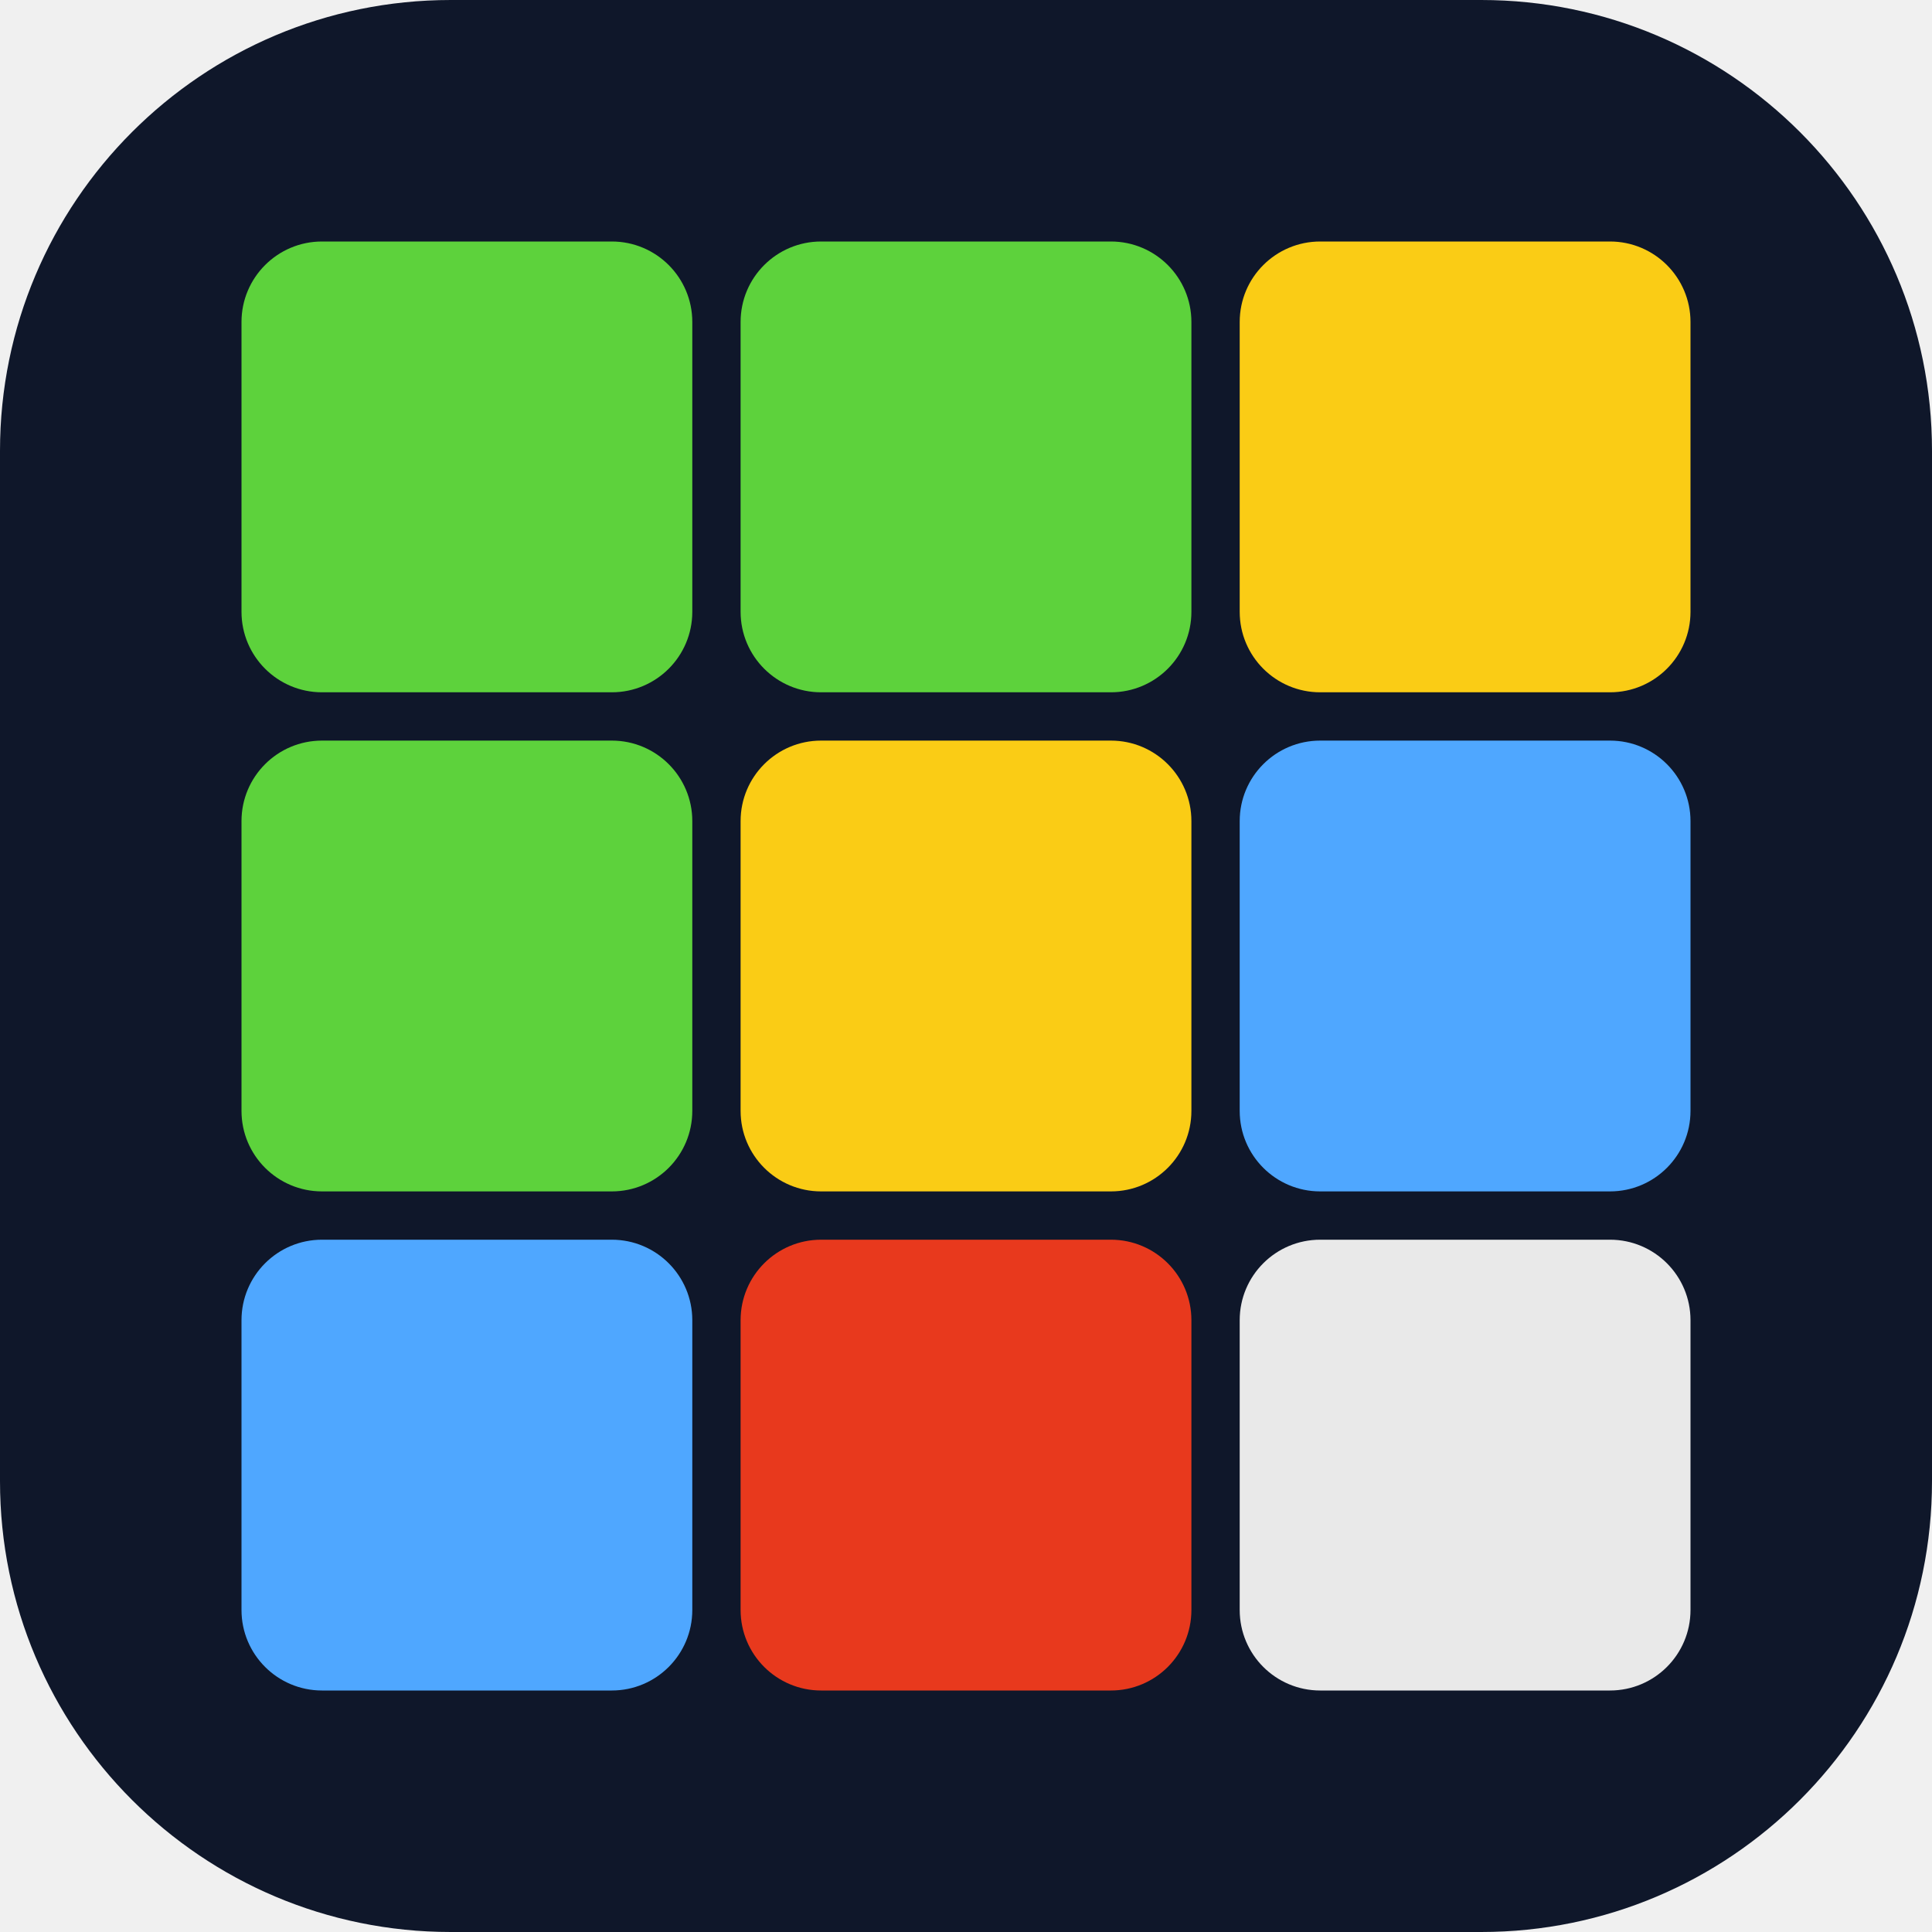
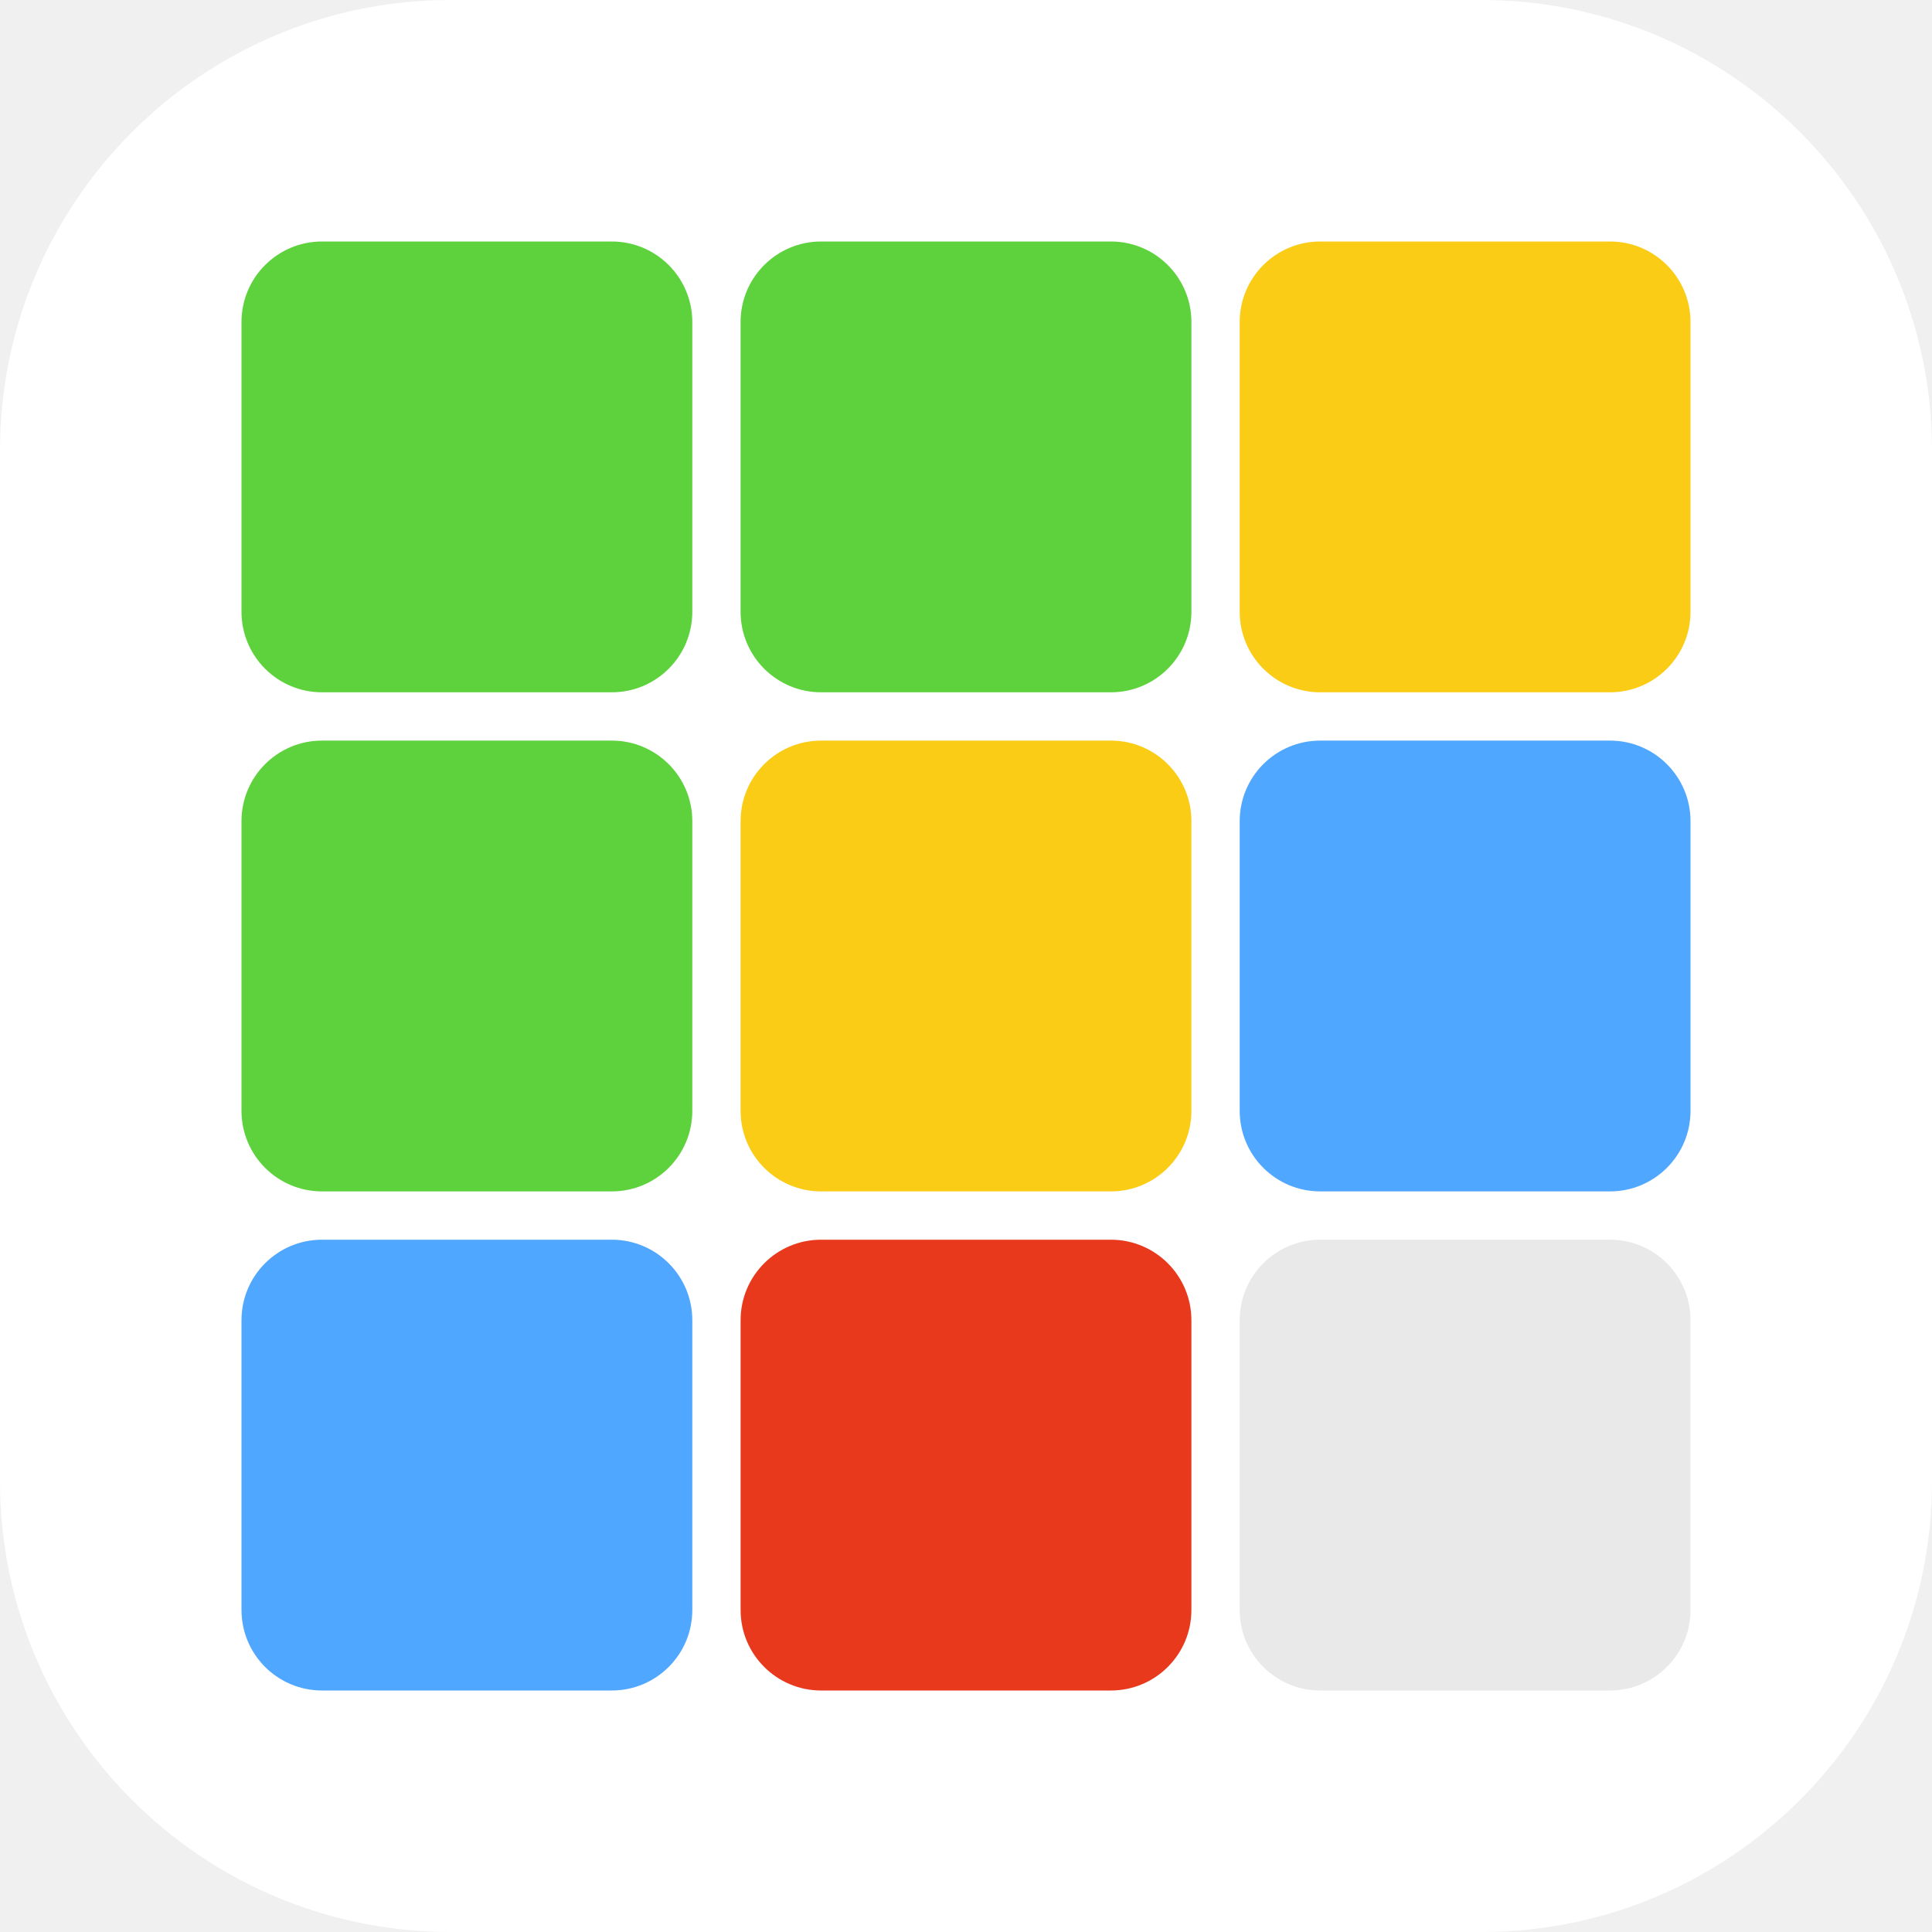
<svg xmlns="http://www.w3.org/2000/svg" viewBox="0 0 240 240">
-   <rect width="240" height="240" rx="56" fill="#0f172a" />
+   <rect width="240" height="240" rx="56" fill="#ffffff" />
  <g transform="translate(25, 25)">
    <rect x="5" y="5" width="56" height="56" rx="10" fill="#5DD23C" />
    <rect x="67" y="5" width="56" height="56" rx="10" fill="#5DD23C" />
    <rect x="129" y="5" width="56" height="56" rx="10" fill="#facc15" />
    <rect x="5" y="67" width="56" height="56" rx="10" fill="#5DD23C" />
    <rect x="67" y="67" width="56" height="56" rx="10" fill="#facc15" />
    <rect x="129" y="67" width="56" height="56" rx="10" fill="#4FA7FF" />
    <rect x="5" y="129" width="56" height="56" rx="10" fill="#4FA7FF" />
    <rect x="67" y="129" width="56" height="56" rx="10" fill="#E8391D" />
    <rect x="129" y="129" width="56" height="56" rx="10" fill="#E9E9E9" />
  </g>
</svg>
